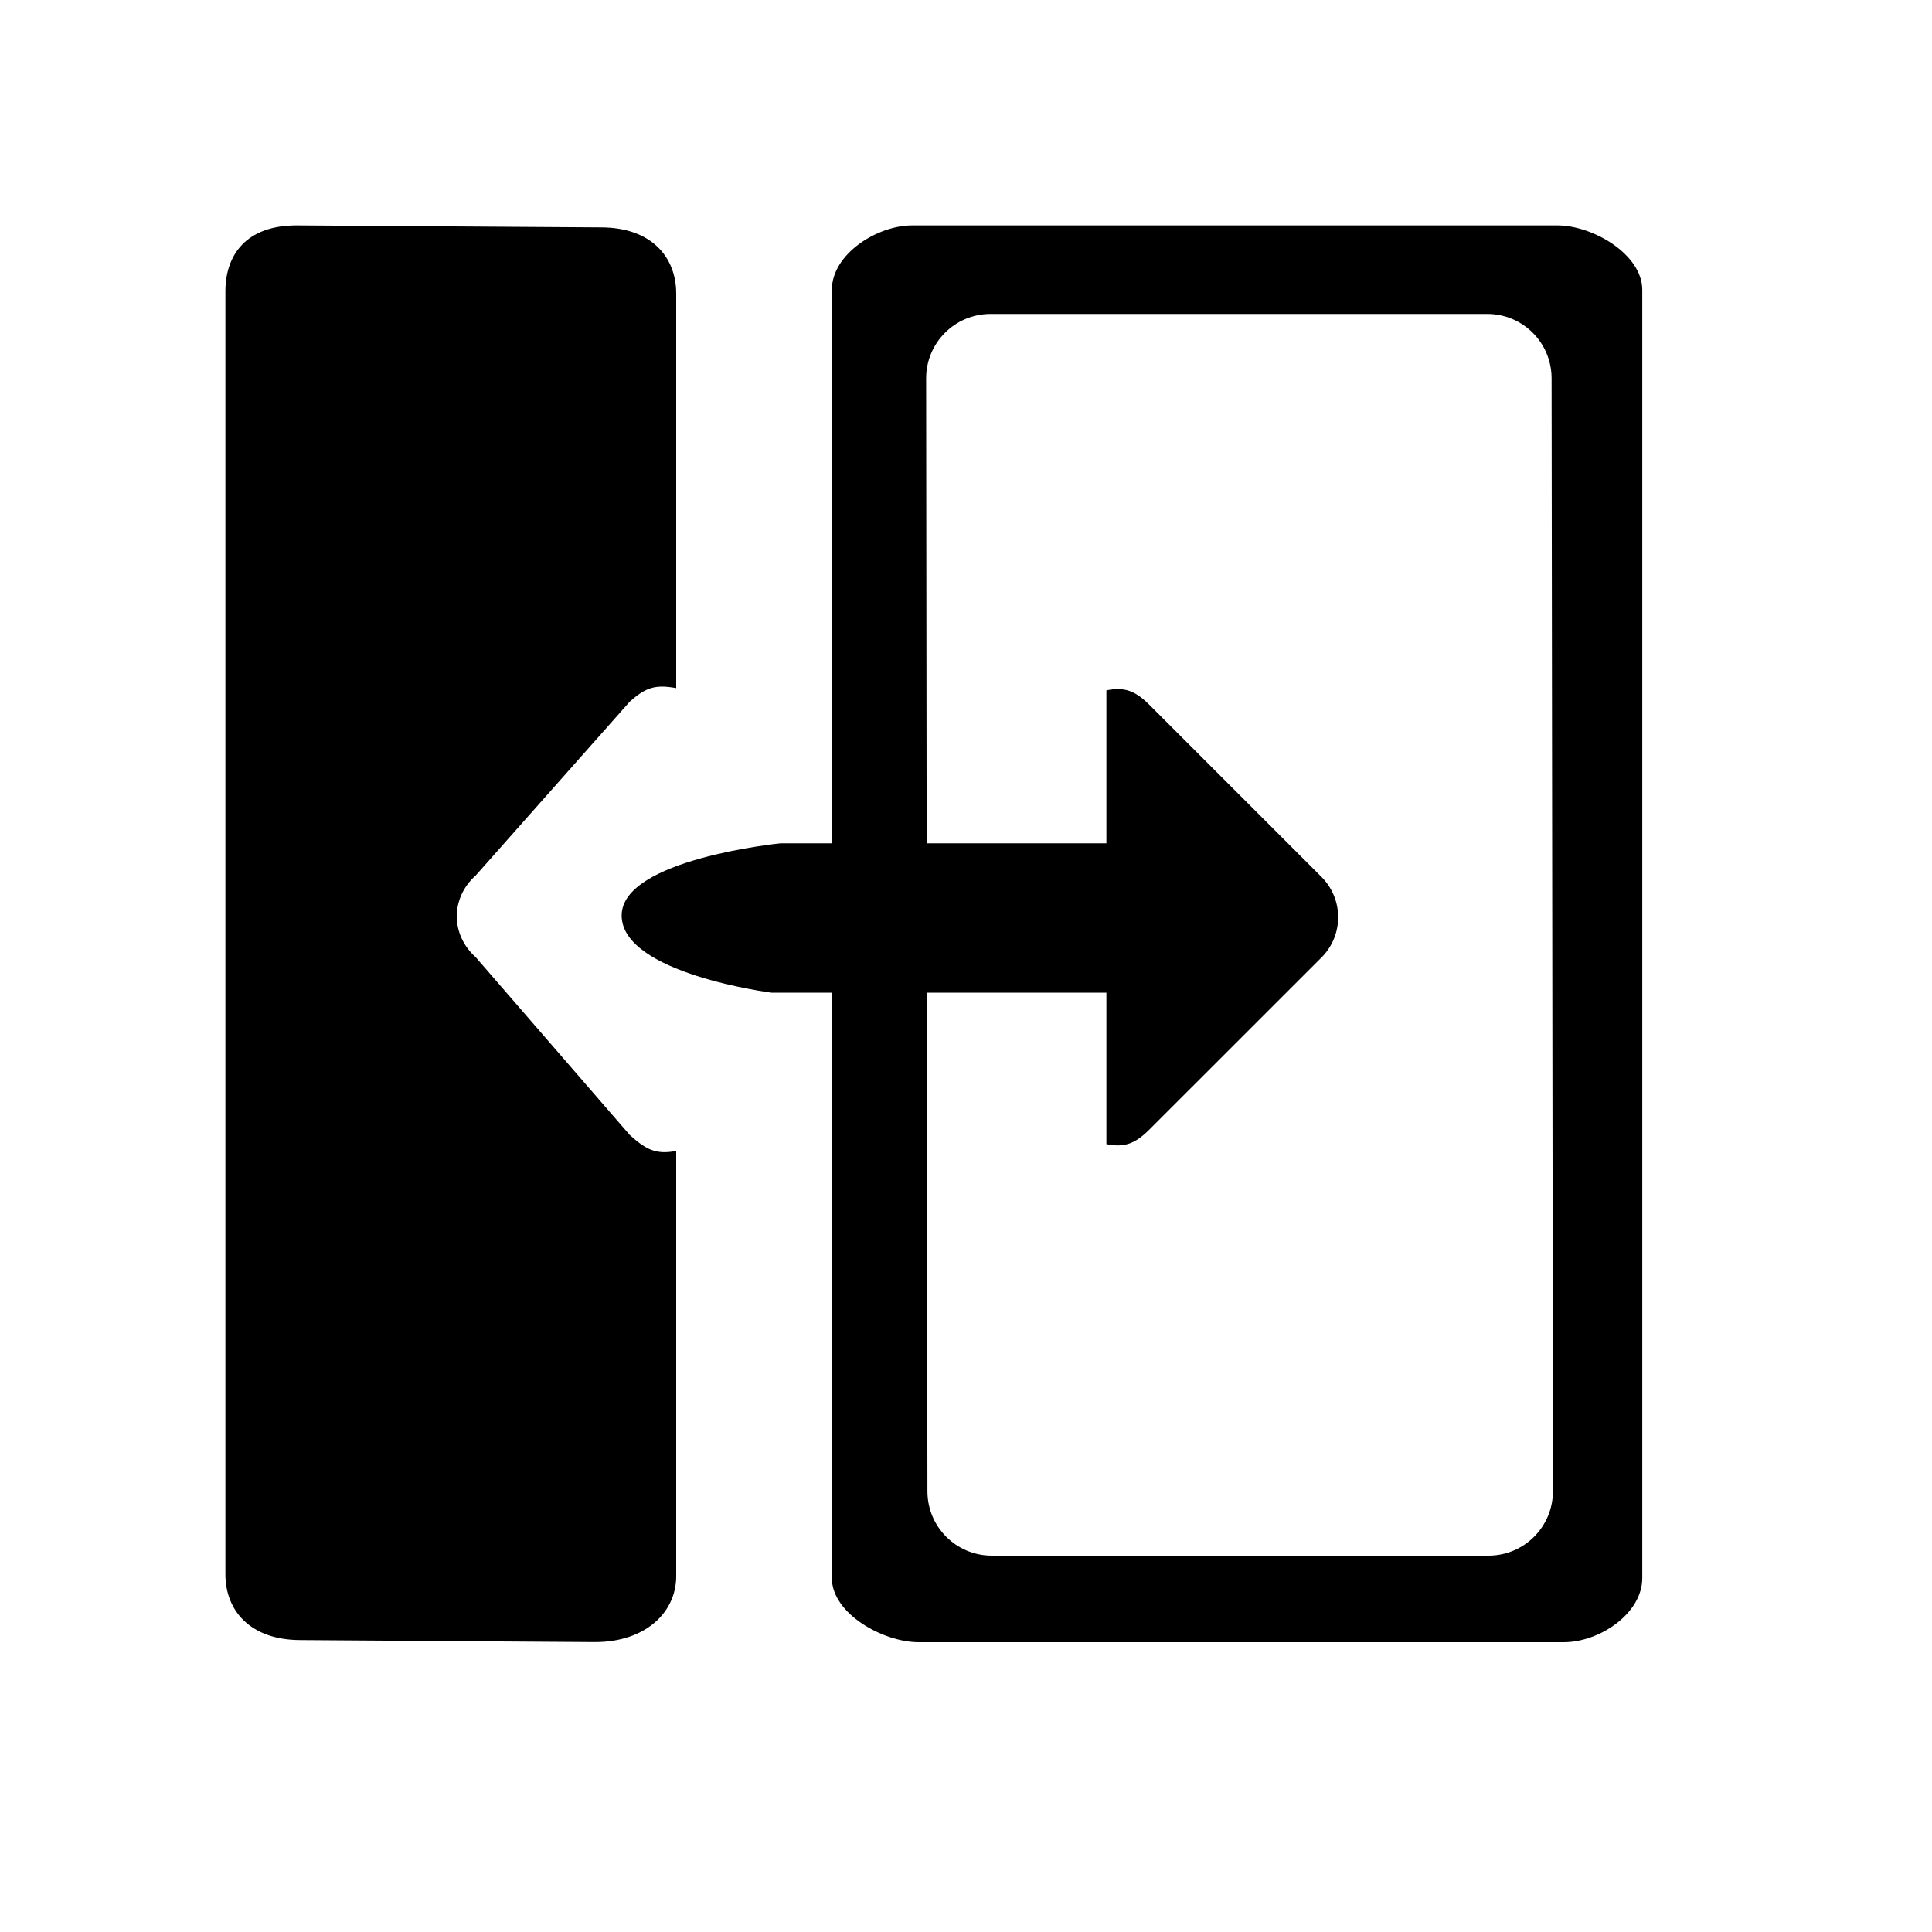
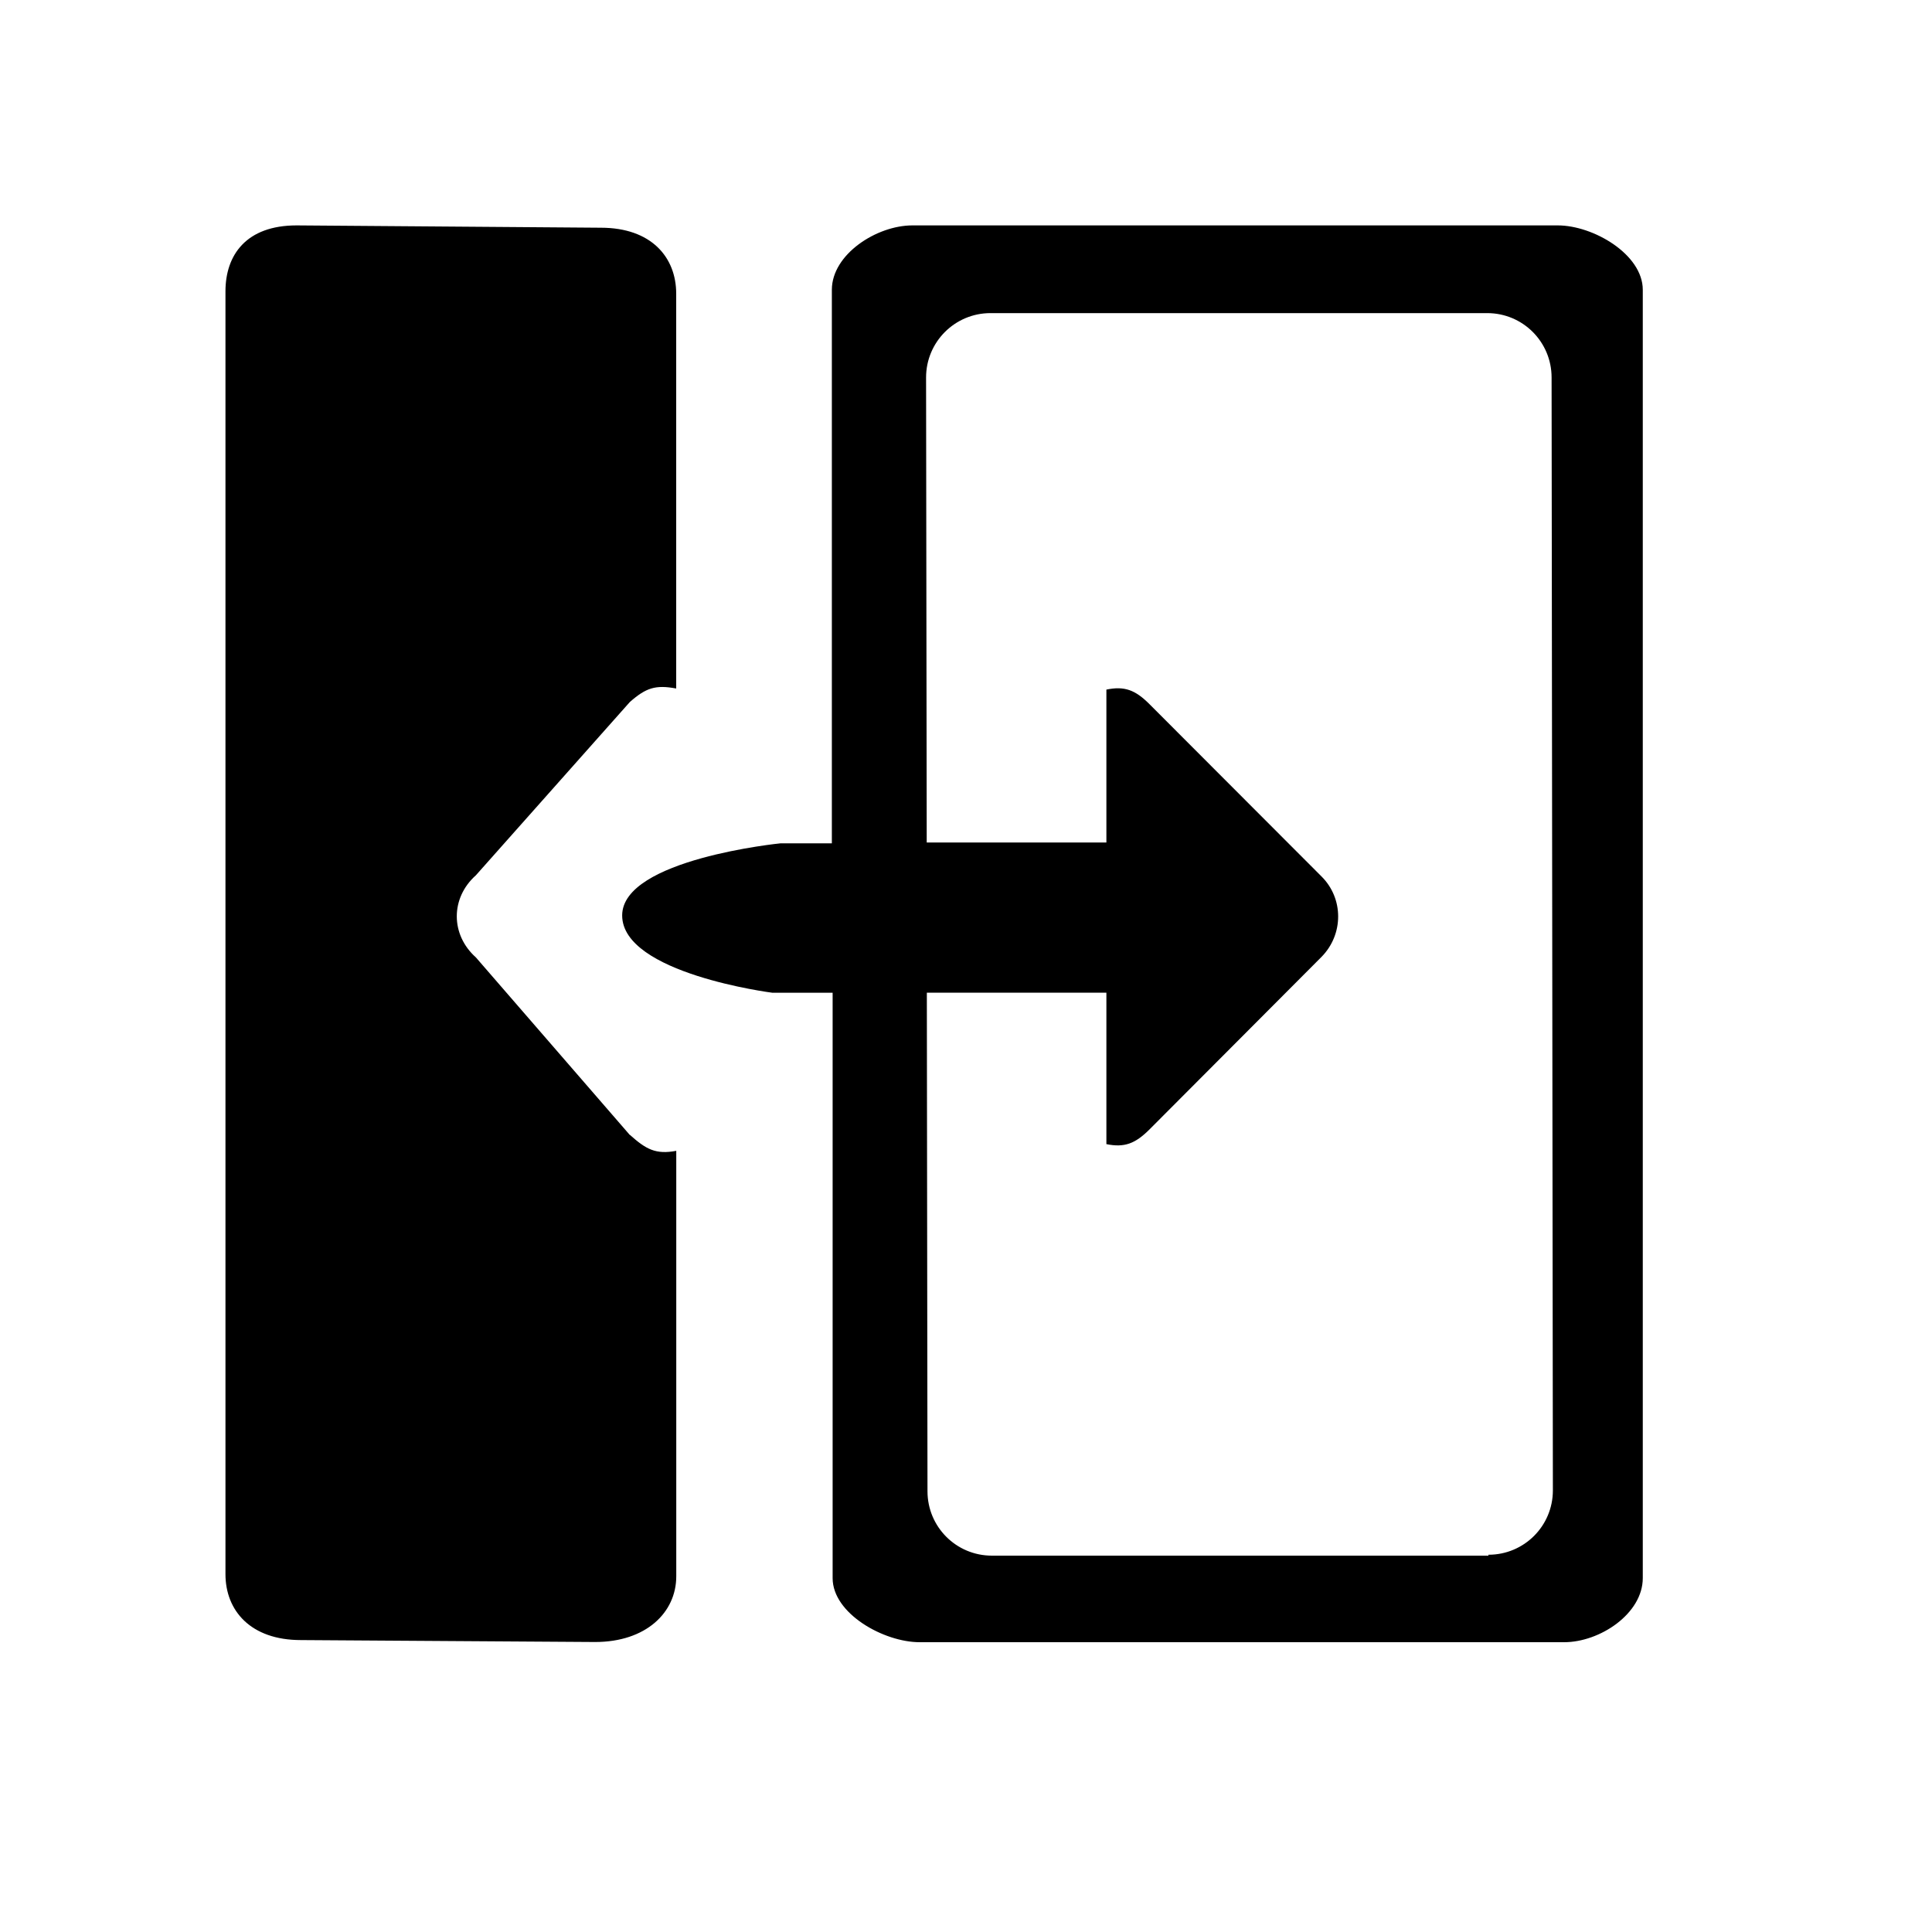
- <svg xmlns="http://www.w3.org/2000/svg" version="1.1" id="Layer_1" x="0px" y="0px" width="30px" height="30px" viewBox="0 0 30 30" enable-background="new 0 0 30 30" xml:space="preserve">
-   <g>
-     <path d="M9.779,17.624L7.39,14.867c-0.396-0.353-0.396-0.924,0-1.276l2.389-2.696c0.25-0.223,0.399-0.269,0.721-0.21V4.556   c-0.001-0.566-0.386-1.025-1.169-1.025L4.605,3.5C3.822,3.5,3.5,3.959,3.5,4.524v19.921c0,0.564,0.385,1.022,1.168,1.022   l4.57,0.031c0.783,0,1.262-0.459,1.262-1.022v-6.604C10.179,17.932,10.029,17.848,9.779,17.624z" />
-     <path d="M24.182,3.5H14.167c-0.553,0-1.25,0.448-1.25,1v8.595h-0.796c0,0-2.469,0.245-2.468,1.121c0,0.901,2.326,1.198,2.326,1.198   h0.938v9.09c0,0.553,0.795,0.996,1.349,0.996h10.016c0.553,0,1.219-0.443,1.219-0.996V4.5C25.5,3.949,24.734,3.5,24.182,3.5z    M23.113,24.156h-7.712c-0.553,0-1-0.447-1-1l-0.009-7.742h2.788v2.352c0.281,0.057,0.447-0.007,0.668-0.227l2.672-2.671   c0.345-0.346,0.345-0.905,0-1.251l-2.672-2.672c-0.221-0.219-0.387-0.283-0.668-0.225v2.375h-2.791l-0.008-7.22   c0-0.553,0.447-1,1-1h7.712c0.554,0,1,0.447,1,1l0.021,17.281C24.113,23.709,23.666,24.156,23.113,24.156z" />
-   </g>
+ <svg xmlns="http://www.w3.org/2000/svg" version="1.1" width="30" height="30" viewBox="0 0 30 30" id="svg2">
+   <defs id="defs8" />
+   <path d="M 9.78,17.624 7.39,14.867 c -0.396,-0.353 -0.396,-0.924 0,-1.276 l 2.39,-2.69 c 0.25,-0.22 0.398,-0.27 0.72,-0.21 V 4.56 C 10.5,3.995 10.114,3.536 9.33,3.536 L 4.606,3.5 C 3.823,3.5 3.501,3.96 3.501,4.524 v 19.92 c 0,0.565 0.39,1.023 1.17,1.023 l 4.57,0.03 c 0.79,0 1.26,-0.458 1.26,-1.02 V 17.87 c -0.32,0.06 -0.47,-0.024 -0.72,-0.248 z M 24.182,3.5 H 14.167 c -0.553,0 -1.25,0.448 -1.25,1 v 8.595 h -0.796 c 0,0 -2.46,0.245 -2.46,1.12 0,0.902 2.33,1.2 2.33,1.2 h 0.938 v 9.09 c 0,0.552 0.796,0.995 1.35,0.995 h 10.01 c 0.554,0 1.22,-0.443 1.22,-0.996 V 4.5 c 0,-0.55 -0.767,-1 -1.32,-1 z m -1.07,20.656 h -7.71 c -0.554,0 -1,-0.447 -1,-1 l -0.01,-7.742 h 2.788 v 2.352 c 0.28,0.057 0.447,-0.007 0.668,-0.227 l 2.672,-2.68 c 0.345,-0.35 0.345,-0.908 0,-1.25 l -2.672,-2.676 c -0.22,-0.22 -0.387,-0.283 -0.668,-0.225 v 2.374 h -2.79 l -0.01,-7.22 c 0,-0.553 0.448,-1 1,-1 h 7.713 c 0.554,0 1,0.447 1,1 l 0.02,17.28 c 0,0.554 -0.447,1 -1,1 z" id="path4" />
</svg>
